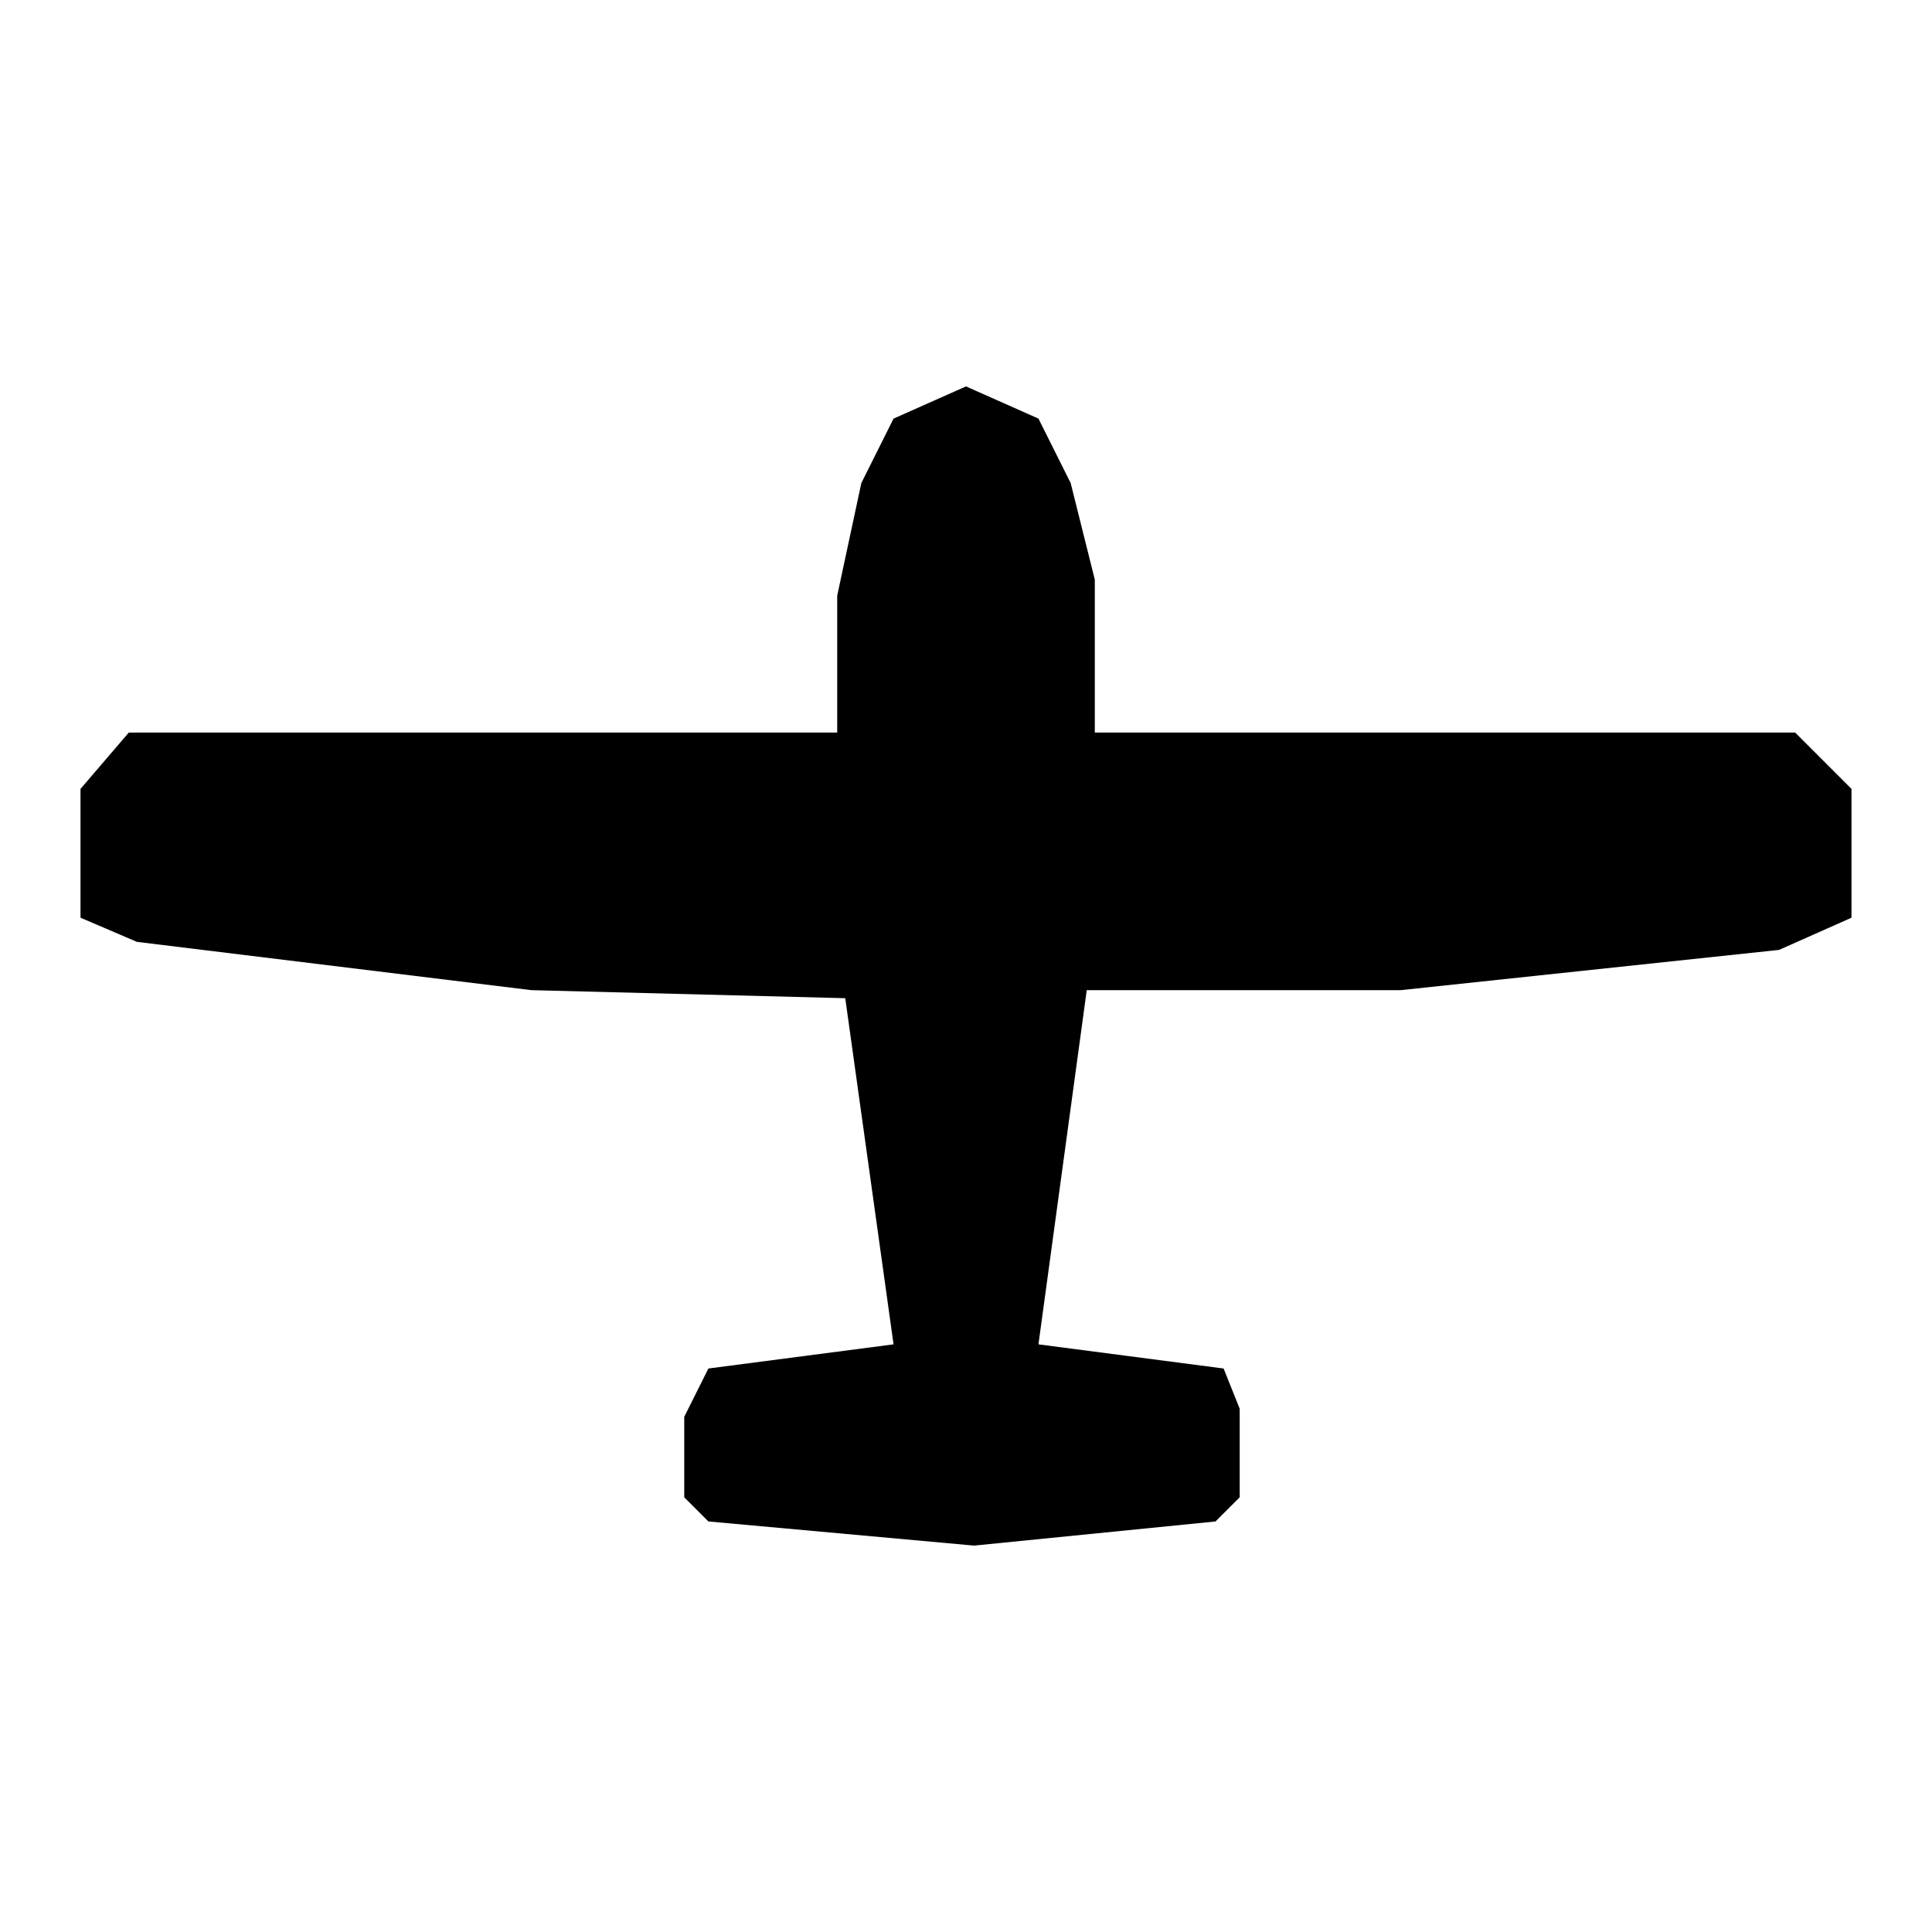
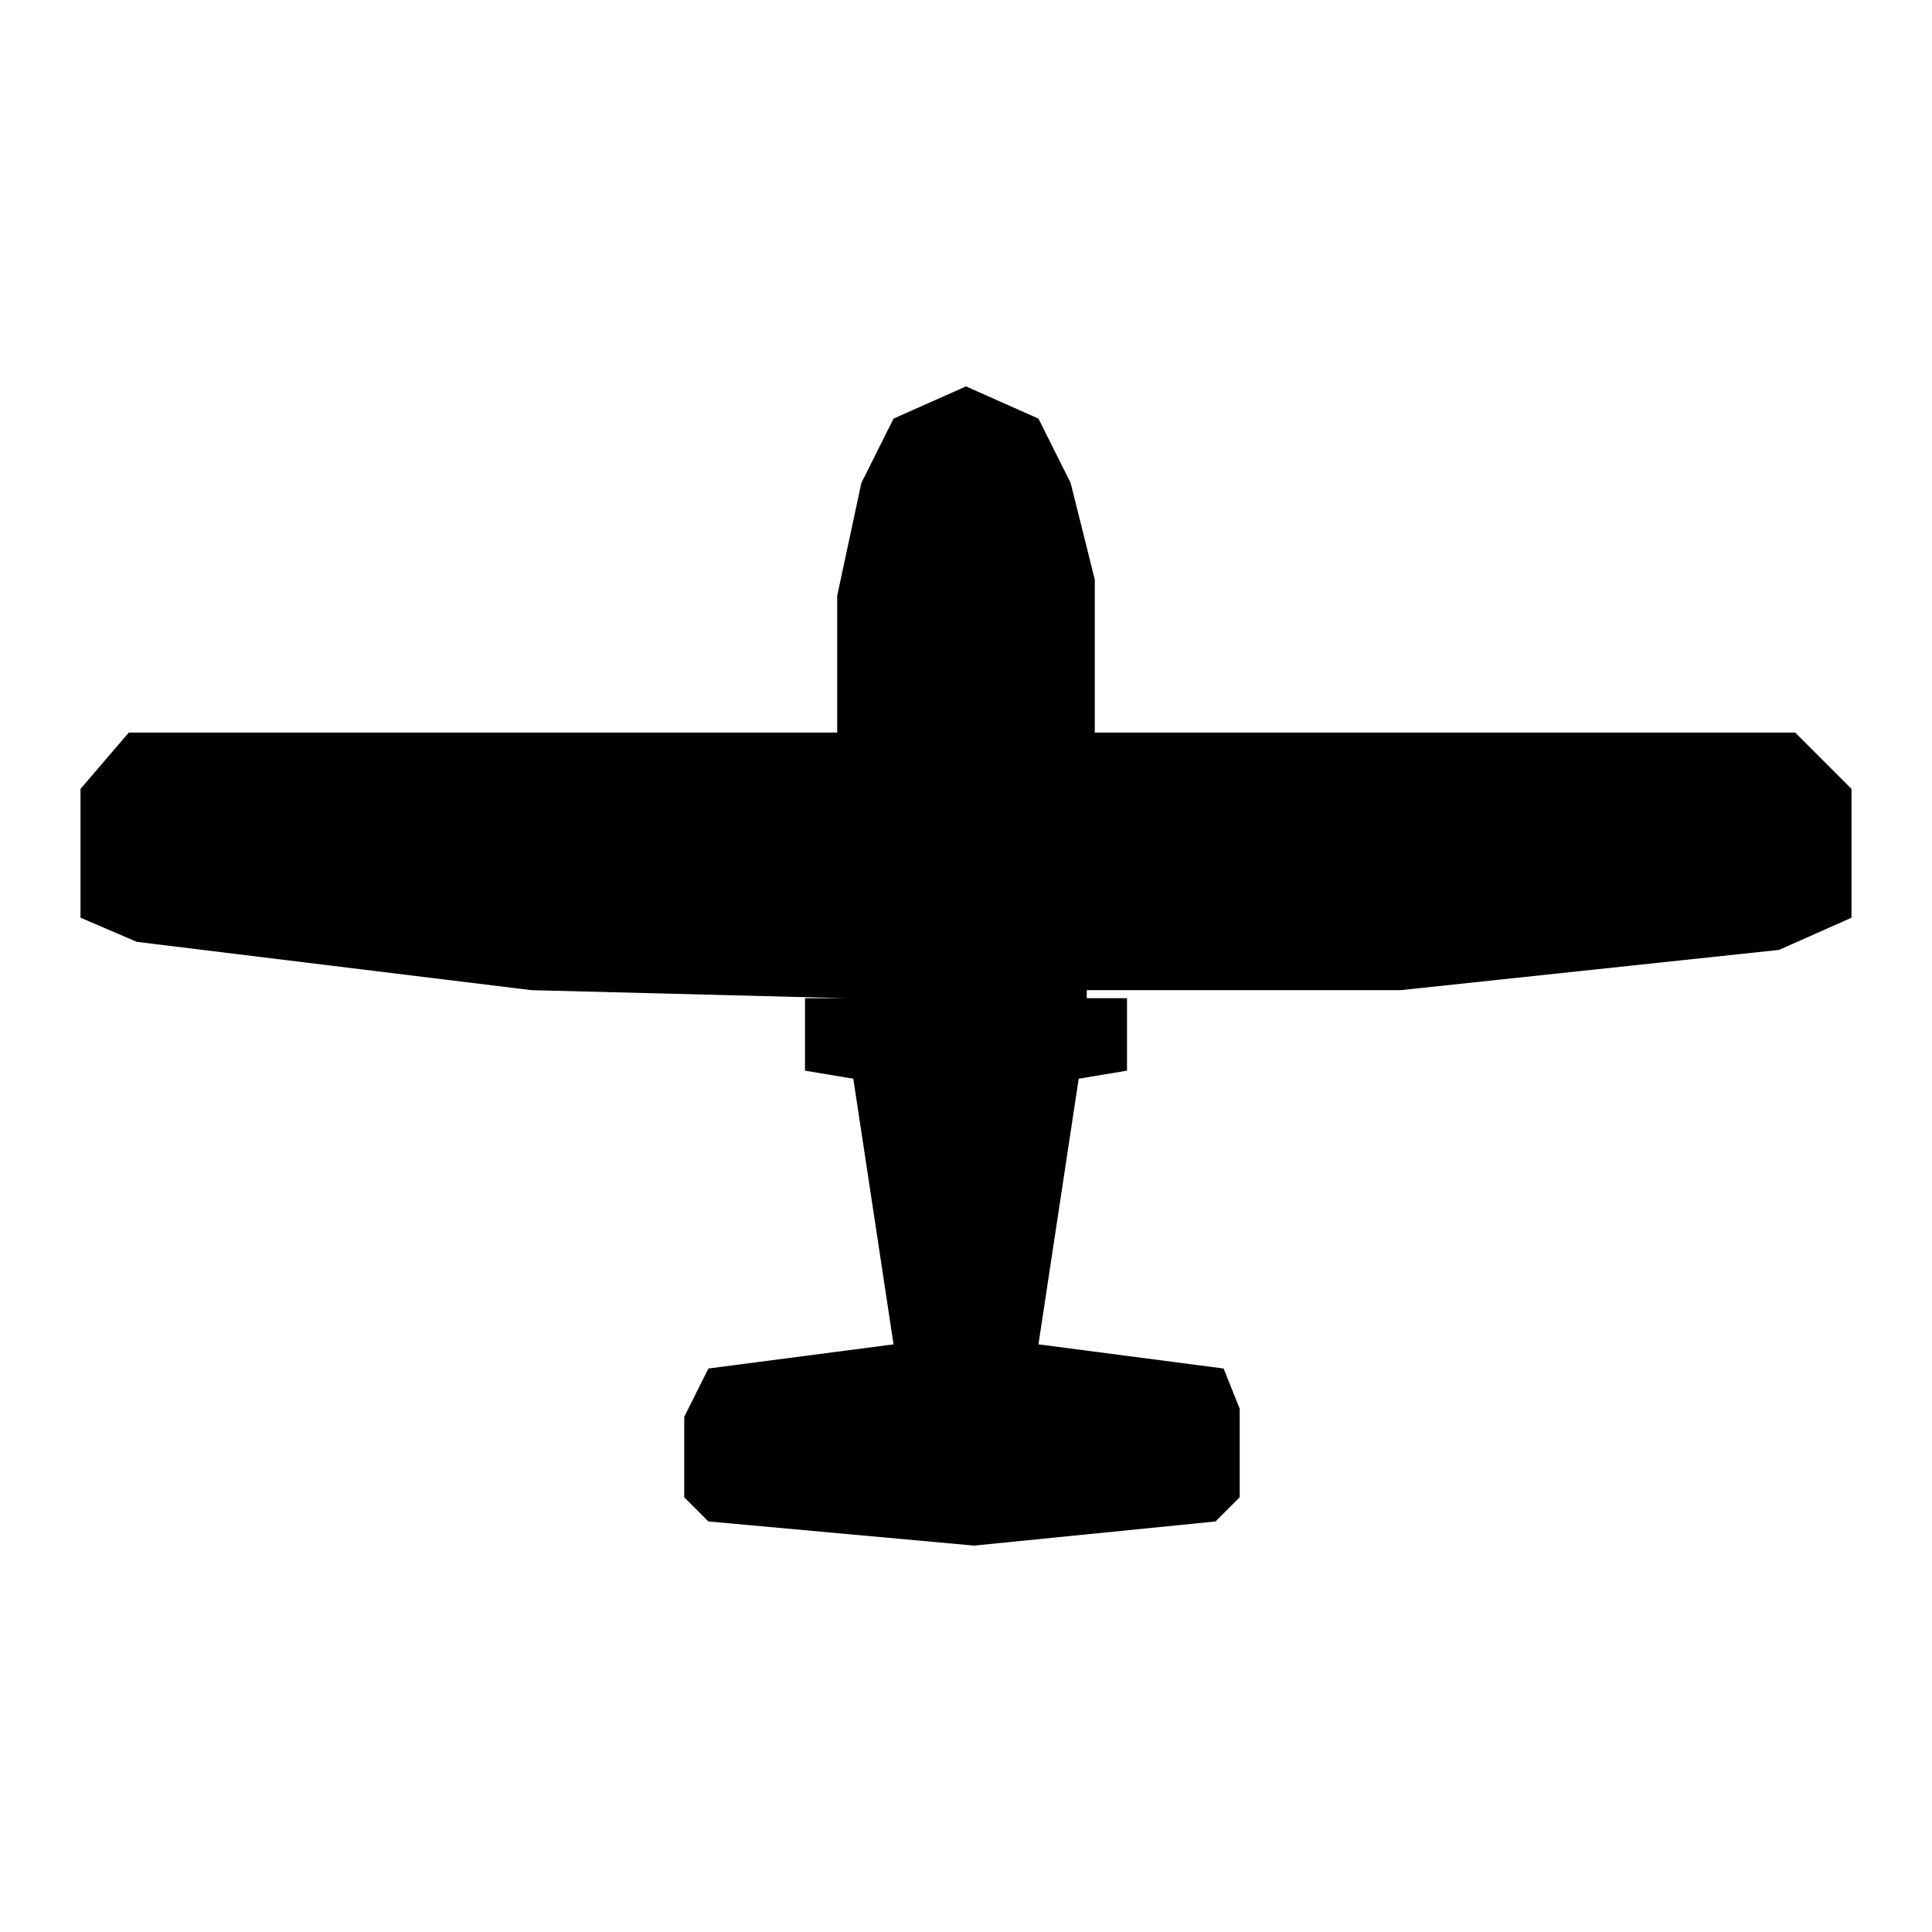
<svg xmlns="http://www.w3.org/2000/svg" viewBox="0 0 24 24">
-   <path d="M12 4.8 L12.9 5.2 L13.3 6 L13.6 7.2 L13.6 9.1 L22.3 9.1 L23 9.8 L23 11.4 L22.1 11.8 L17.4 12.3 L13.5 12.3 L12.9 16.7 L15.2 17 L15.4 17.5 L15.4 18.6 L15.1 18.9 L12.1 19.2 L8.8 18.9 L8.5 18.6 L8.5 17.6 L8.8 17 L11.1 16.7 L10.5 12.4 L6.6 12.3 L1.7 11.7 L1 11.4 L1 9.8 L1.6 9.1 L10.4 9.1 L10.4 7.4 L10.7 6 L11.1 5.2 Z" />
+   <path d="M12 4.8 L12.9 5.2 L13.3 6 L13.6 7.2 L13.6 9.1 L22.3 9.1 L23 9.8 L23 11.4 L22.1 11.8 L17.4 12.3 L13.5 12.3 L13.5 12.4 L14 12.4 L14 13.3 L13.4 13.4 L12.9 16.7 L15.2 17 L15.4 17.5 L15.4 18.6 L15.1 18.9 L12.1 19.2 L8.8 18.9 L8.5 18.6 L8.5 17.6 L8.8 17 L11.1 16.7 L10.6 13.4 L10 13.3 L10 12.4 L10.5 12.4 L6.6 12.3 L1.7 11.7 L1 11.4 L1 9.8 L1.6 9.1 L10.4 9.1 L10.4 7.4 L10.7 6 L11.1 5.2 Z" />
</svg>
